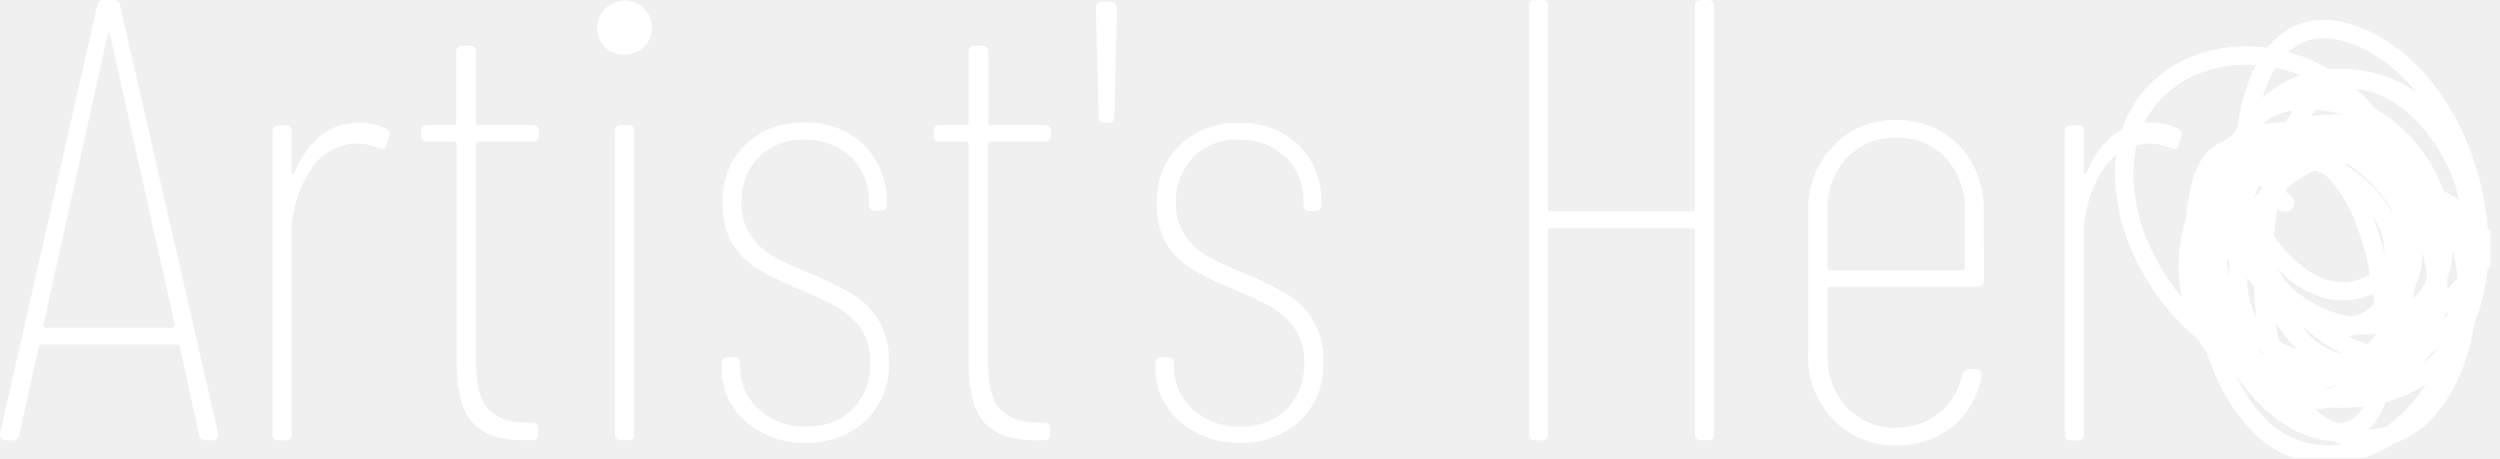
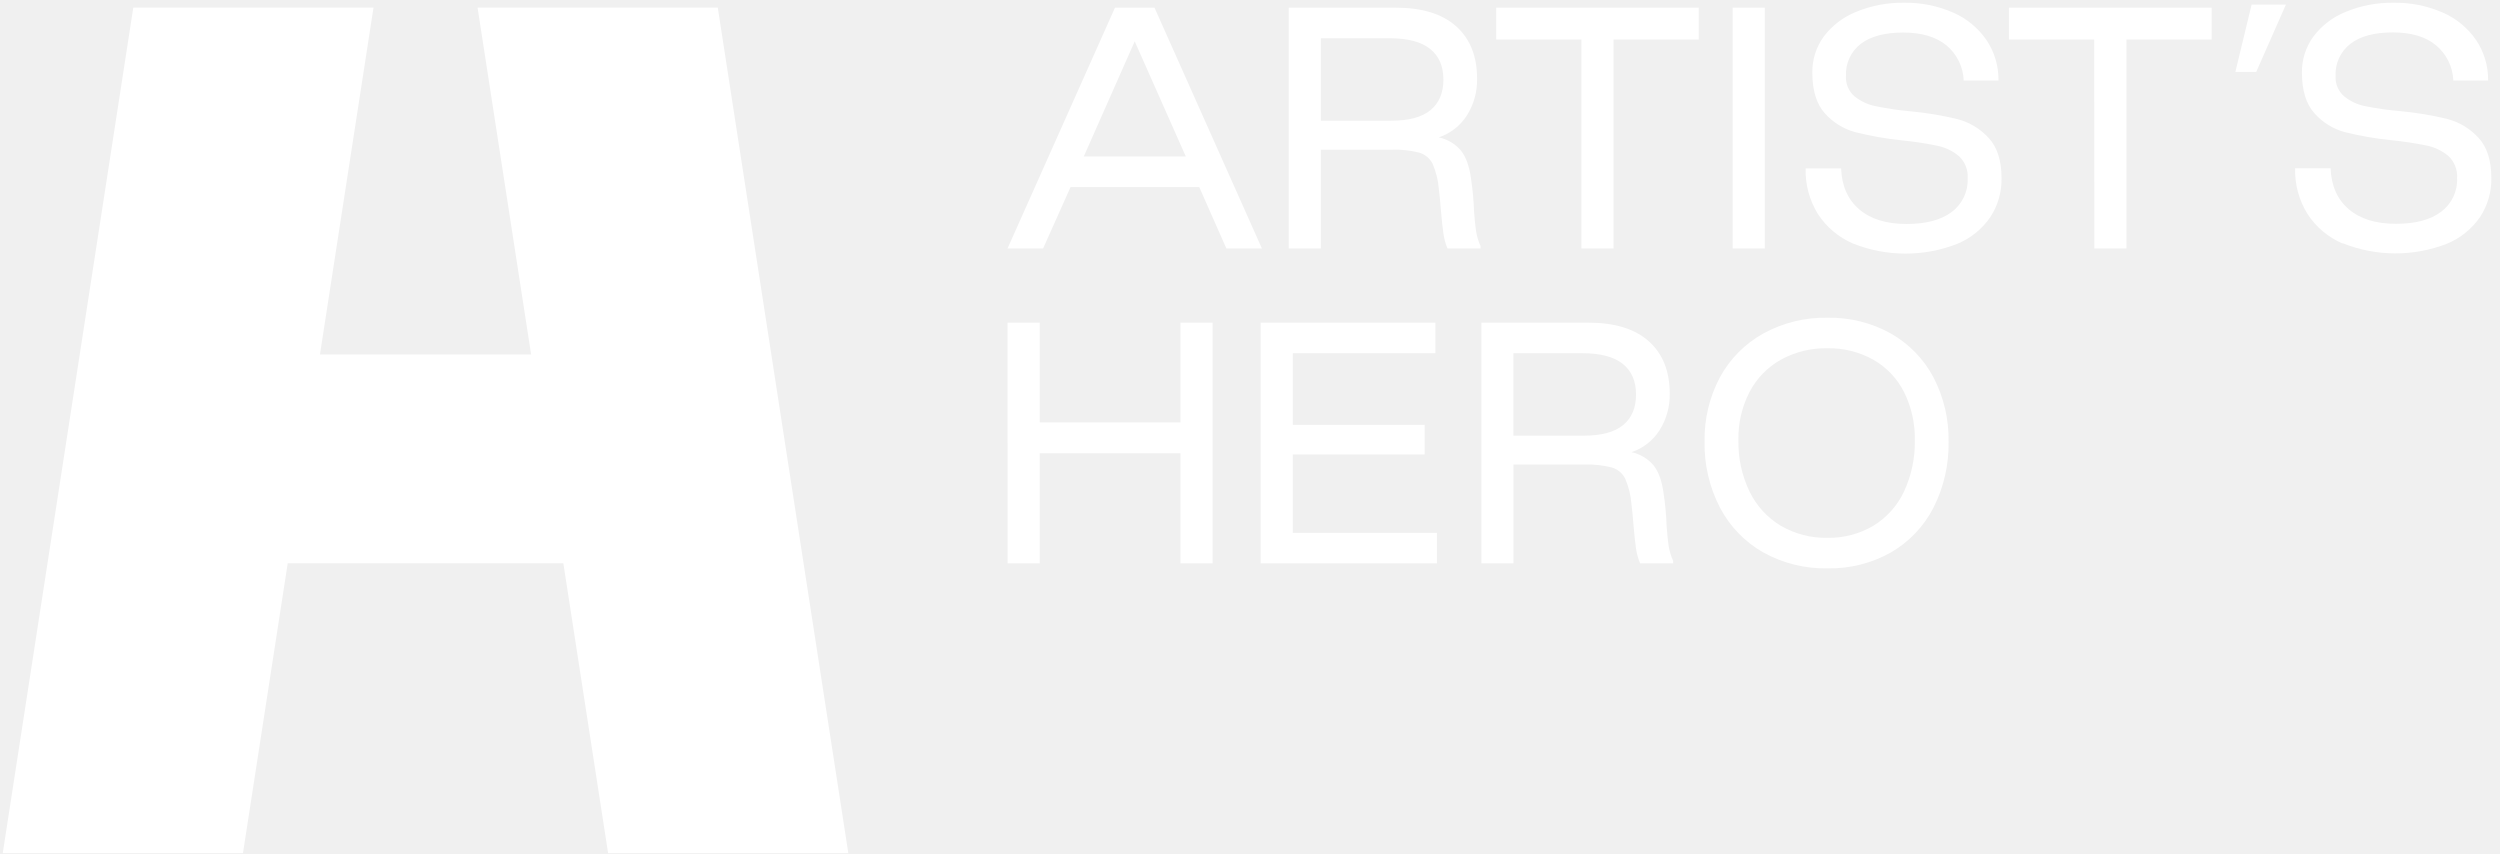
- <svg xmlns="http://www.w3.org/2000/svg" width="131" height="24" viewBox="0 0 131 24" fill="none">
-   <g clip-path="url(#clip0)">
-     <path d="M117.627 13.547C115.184 12.939 118.943 9.816 117.728 8.113C117.649 7.991 117.538 7.892 117.407 7.828C117.275 7.765 117.128 7.739 116.982 7.753C114.986 8.148 115.004 11.488 115.074 12.965C115.267 17.008 117.065 24.257 122.451 23.788C130.522 23.114 132.561 6.081 124.101 4.244C114.144 2.103 113.254 21.264 123.013 20.887C133.101 20.5 131.07 5.099 123.693 1.964C114.64 -1.884 116.39 20.813 124.276 18.997C131.127 17.421 126.706 6.88 121 6.919C113.157 6.971 112.368 19.575 119.78 20.035C128.724 20.587 128.399 5.195 118.57 7.006C112.969 8.035 118.767 16.917 123.395 17.056C130.991 17.286 128.623 5.764 121.408 5.277C113.346 4.713 119.03 17.486 124.197 14.928C128 13.047 122.131 6.202 117.829 8.8C112.855 11.801 117.1 22.537 122.43 22.645C124.741 22.698 125.004 19.345 125.004 17.751C125.004 14.524 123.851 7.284 119.035 7.762C117.092 7.961 117.28 10.48 117.565 11.762C118.096 14.285 121.276 20.952 124.921 19.779C131.684 17.608 124.781 2.641 118.815 7.727C114.868 11.093 121.552 19.709 125.947 18.546C132.689 16.761 129.535 4.904 123.548 4.187C121.517 3.944 120.162 6.428 119.601 7.979C118.118 11.914 117.5 21.56 123.017 22.863C129.219 24.331 131.754 12.257 126.25 9.056C118.214 4.383 113.135 18.533 121.75 19.023C130.645 19.532 129.5 4.053 120.122 6.806C111.846 9.238 120.732 20.04 124.925 16.361C130.189 11.77 120.609 3.766 116.324 8.209C111.692 13.034 120.526 25.933 124.219 18.889" stroke="white" stroke-width="0.96" stroke-linecap="round" stroke-linejoin="round" />
-     <path d="M119.745 10.619C119.307 10.619 119.157 9.043 118.197 9.316C116.991 9.677 117.447 11.631 117.758 12.482C119.074 15.844 123.807 19.701 125.675 14.632C126.057 13.715 126.262 12.736 126.281 11.744C126.236 10.625 125.999 9.522 125.579 8.482C121.789 -0.404 109.214 1.898 111.609 11.388C112.754 15.913 117.421 20.448 122.381 19.305C124.263 18.871 130.496 14.888 130.276 12.791C130.184 11.983 127.908 10.914 127.987 10.519C127.987 10.519 129.579 11.418 129.614 11.436" stroke="white" stroke-width="0.96" stroke-linecap="round" stroke-linejoin="round" />
-     <path d="M10.797 23.07C10.709 23.079 10.621 23.052 10.552 22.997C10.483 22.942 10.439 22.862 10.429 22.775L9.429 18.193C9.431 18.175 9.429 18.157 9.424 18.14C9.418 18.122 9.41 18.107 9.398 18.093C9.358 18.065 9.31 18.053 9.262 18.058H2.196C2.178 18.056 2.16 18.058 2.143 18.064C2.127 18.07 2.112 18.08 2.099 18.093C2.064 18.128 2.029 18.158 2.029 18.193L1.012 22.775C1.009 22.819 0.997 22.862 0.977 22.901C0.957 22.941 0.928 22.975 0.893 23.003C0.859 23.031 0.819 23.051 0.775 23.063C0.732 23.074 0.687 23.077 0.643 23.07H0.31C0.266 23.074 0.221 23.067 0.181 23.049C0.14 23.032 0.105 23.005 0.077 22.97C0.041 22.938 0.014 22.895 0.001 22.849C-0.012 22.802 -0.011 22.752 0.003 22.705L5.095 0.299C5.104 0.212 5.147 0.132 5.215 0.076C5.283 0.02 5.371 -0.008 5.459 -0H5.928C5.972 -0.005 6.016 -0 6.059 0.013C6.101 0.025 6.14 0.046 6.174 0.074C6.207 0.102 6.235 0.136 6.256 0.175C6.276 0.214 6.289 0.256 6.293 0.299L11.429 22.705V22.775C11.434 22.815 11.429 22.856 11.416 22.895C11.402 22.933 11.38 22.968 11.351 22.997C11.322 23.025 11.286 23.047 11.247 23.059C11.208 23.072 11.167 23.076 11.126 23.07H10.797ZM2.275 17.038C2.24 17.072 2.275 17.072 2.31 17.103C2.345 17.133 2.376 17.172 2.406 17.172H9.029C9.065 17.172 9.1 17.137 9.13 17.103C9.161 17.068 9.196 17.072 9.165 17.038L5.771 1.837C5.735 1.772 5.735 1.737 5.705 1.737C5.674 1.737 5.67 1.772 5.635 1.837L2.275 17.038Z" fill="white" />
-     <path d="M18.816 6.427C19.314 6.407 19.809 6.521 20.246 6.757C20.285 6.776 20.319 6.802 20.347 6.835C20.375 6.867 20.396 6.905 20.409 6.945C20.422 6.986 20.426 7.029 20.421 7.071C20.417 7.113 20.403 7.154 20.382 7.191L20.246 7.591C20.18 7.821 20.049 7.852 19.808 7.752C19.44 7.592 19.042 7.514 18.641 7.521C18.154 7.542 17.68 7.682 17.262 7.931C16.843 8.179 16.494 8.526 16.246 8.942C15.577 9.996 15.241 11.224 15.281 12.468V22.748C15.281 22.979 15.18 23.078 14.948 23.078H14.614C14.382 23.078 14.281 22.979 14.281 22.748V6.896C14.281 6.666 14.382 6.566 14.614 6.566H14.948C15.18 6.566 15.281 6.666 15.281 6.896V9.037C15.281 9.107 15.312 9.137 15.347 9.137C15.382 9.137 15.413 9.107 15.448 9.007C15.73 8.265 16.2 7.607 16.812 7.096C17.384 6.654 18.091 6.418 18.816 6.427Z" fill="white" />
-     <path d="M28.238 7.088C28.238 7.318 28.137 7.418 27.904 7.418H25.075C24.974 7.418 24.939 7.449 24.939 7.548V18.919C24.939 20.135 25.141 20.96 25.575 21.42C26.01 21.881 26.606 22.141 27.505 22.141H27.869C28.102 22.141 28.203 22.241 28.203 22.471V22.736C28.203 22.966 28.102 23.066 27.869 23.066H27.369C26.238 23.066 25.374 22.771 24.808 22.198C24.242 21.625 23.931 20.552 23.931 19.001V7.548C23.931 7.449 23.9 7.418 23.799 7.418H22.413C22.181 7.418 22.08 7.318 22.08 7.088V6.888C22.08 6.658 22.181 6.558 22.413 6.558H23.777C23.878 6.558 23.909 6.528 23.909 6.428V2.736C23.909 2.506 24.01 2.406 24.242 2.406H24.61C24.843 2.406 24.939 2.506 24.939 2.736V6.428C24.939 6.528 24.974 6.558 25.075 6.558H27.904C28.137 6.558 28.238 6.658 28.238 6.888V7.088Z" fill="white" />
-     <path d="M32.729 2.867C32.539 2.875 32.349 2.845 32.172 2.777C31.994 2.709 31.833 2.605 31.699 2.471C31.564 2.338 31.459 2.178 31.39 2.003C31.322 1.827 31.291 1.639 31.299 1.451C31.294 1.268 31.326 1.086 31.395 0.917C31.463 0.747 31.567 0.593 31.698 0.465C31.863 0.295 32.067 0.168 32.293 0.096C32.519 0.023 32.759 0.007 32.993 0.049C33.226 0.092 33.446 0.191 33.631 0.338C33.816 0.485 33.962 0.675 34.055 0.891C34.148 1.108 34.185 1.343 34.163 1.578C34.141 1.812 34.061 2.037 33.93 2.233C33.798 2.428 33.62 2.589 33.41 2.7C33.201 2.81 32.967 2.868 32.729 2.867ZM32.562 23.071C32.33 23.071 32.229 22.971 32.229 22.741V6.888C32.229 6.658 32.33 6.558 32.562 6.558H32.9C33.133 6.558 33.234 6.658 33.234 6.888V22.741C33.234 22.971 33.133 23.071 32.9 23.071H32.562Z" fill="white" />
-     <path d="M42.216 23.201C41.048 23.235 39.911 22.823 39.041 22.05C38.639 21.696 38.32 21.258 38.107 20.768C37.894 20.278 37.792 19.747 37.808 19.214V19.049C37.808 18.819 37.909 18.719 38.142 18.719H38.44C38.677 18.719 38.773 18.819 38.773 19.049V19.18C38.766 19.599 38.848 20.016 39.014 20.402C39.181 20.788 39.427 21.135 39.738 21.421C40.074 21.738 40.471 21.984 40.907 22.143C41.342 22.303 41.806 22.371 42.269 22.346C42.717 22.366 43.163 22.294 43.582 22.135C44 21.976 44.38 21.733 44.699 21.421C45.005 21.094 45.242 20.71 45.396 20.292C45.55 19.874 45.619 19.429 45.598 18.984C45.626 18.353 45.451 17.73 45.098 17.203C44.771 16.748 44.351 16.366 43.865 16.083C43.401 15.818 42.734 15.523 41.905 15.162C41.173 14.867 40.461 14.524 39.773 14.137C39.227 13.809 38.761 13.363 38.409 12.834C38.021 12.177 37.835 11.423 37.874 10.663C37.84 10.097 37.926 9.531 38.127 9C38.328 8.47 38.639 7.987 39.041 7.583C39.457 7.192 39.948 6.888 40.485 6.69C41.023 6.491 41.595 6.402 42.168 6.428C42.744 6.404 43.318 6.496 43.856 6.7C44.394 6.904 44.884 7.215 45.295 7.614C45.684 8.01 45.988 8.481 46.188 8.996C46.389 9.512 46.482 10.063 46.462 10.615V10.71C46.462 10.941 46.361 11.041 46.129 11.041H45.861C45.629 11.041 45.528 10.941 45.528 10.71V10.615C45.546 10.179 45.474 9.743 45.316 9.336C45.159 8.928 44.919 8.556 44.611 8.244C44.283 7.935 43.896 7.695 43.472 7.537C43.049 7.379 42.598 7.306 42.146 7.323C41.704 7.301 41.262 7.371 40.849 7.53C40.437 7.688 40.062 7.932 39.751 8.244C39.449 8.566 39.213 8.945 39.059 9.358C38.904 9.771 38.834 10.21 38.852 10.65C38.834 11.234 38.997 11.809 39.317 12.3C39.6 12.747 39.989 13.12 40.449 13.386C41.04 13.714 41.653 14.005 42.282 14.255C43.061 14.564 43.817 14.927 44.545 15.34C45.19 15.699 45.722 16.228 46.08 16.868C46.439 17.509 46.611 18.235 46.576 18.967C46.603 19.533 46.51 20.098 46.303 20.626C46.096 21.154 45.78 21.633 45.374 22.033C44.519 22.821 43.384 23.241 42.216 23.201Z" fill="white" />
-     <path d="M55.059 7.088C55.059 7.318 54.962 7.418 54.73 7.418H51.901C51.8 7.418 51.765 7.449 51.765 7.548V18.919C51.765 20.135 51.967 20.96 52.397 21.42C52.826 21.881 53.432 22.146 54.326 22.146H54.695C54.927 22.146 55.028 22.246 55.028 22.476V22.741C55.028 22.971 54.927 23.071 54.695 23.071H54.195C53.063 23.071 52.199 22.775 51.633 22.202C51.068 21.629 50.756 20.556 50.756 19.006V7.548C50.756 7.449 50.721 7.418 50.624 7.418H49.26C49.024 7.418 48.927 7.318 48.927 7.088V6.888C48.927 6.658 49.024 6.558 49.26 6.558H50.624C50.721 6.558 50.756 6.528 50.756 6.428V2.736C50.756 2.506 50.857 2.406 51.089 2.406H51.453C51.686 2.406 51.787 2.506 51.787 2.736V6.428C51.787 6.528 51.822 6.558 51.923 6.558H54.752C54.984 6.558 55.081 6.658 55.081 6.888L55.059 7.088Z" fill="white" />
-     <path d="M57.901 6.428C57.669 6.428 57.572 6.328 57.572 6.098L57.423 0.426C57.423 0.196 57.524 0.096 57.756 0.096H58.195C58.427 0.096 58.528 0.196 58.528 0.426L58.392 6.094C58.392 6.324 58.291 6.424 58.059 6.424L57.901 6.428Z" fill="white" />
-     <path d="M64.98 23.201C63.804 23.239 62.659 22.827 61.783 22.05C61.38 21.695 61.062 21.257 60.849 20.767C60.636 20.277 60.534 19.747 60.55 19.213V19.049C60.55 18.818 60.651 18.718 60.884 18.718H61.186C61.419 18.718 61.515 18.818 61.515 19.049V19.179C61.508 19.599 61.59 20.016 61.757 20.402C61.925 20.788 62.172 21.135 62.485 21.42C62.819 21.738 63.216 21.984 63.65 22.143C64.085 22.302 64.548 22.371 65.011 22.345C65.459 22.365 65.906 22.293 66.324 22.134C66.742 21.975 67.122 21.732 67.441 21.42C67.747 21.093 67.984 20.709 68.138 20.291C68.292 19.873 68.361 19.428 68.34 18.983C68.368 18.352 68.192 17.729 67.84 17.203C67.513 16.747 67.093 16.366 66.608 16.082C66.143 15.817 65.476 15.522 64.647 15.161C63.915 14.865 63.203 14.523 62.515 14.136C61.969 13.808 61.503 13.363 61.151 12.834C60.767 12.175 60.583 11.421 60.62 10.662C60.592 10.097 60.684 9.532 60.89 9.005C61.097 8.477 61.413 7.999 61.818 7.6C62.234 7.209 62.725 6.905 63.263 6.706C63.8 6.508 64.372 6.419 64.945 6.445C65.521 6.42 66.095 6.513 66.633 6.717C67.171 6.921 67.661 7.232 68.073 7.63C68.461 8.027 68.765 8.497 68.965 9.013C69.166 9.529 69.259 10.079 69.239 10.632V10.727C69.239 10.957 69.138 11.057 68.906 11.057H68.638C68.406 11.057 68.305 10.957 68.305 10.727V10.632C68.324 10.191 68.251 9.752 68.091 9.341C67.931 8.93 67.687 8.557 67.375 8.243C67.047 7.934 66.66 7.694 66.237 7.536C65.813 7.378 65.362 7.305 64.91 7.322C64.468 7.3 64.026 7.37 63.613 7.529C63.2 7.688 62.826 7.931 62.515 8.243C61.905 8.895 61.582 9.761 61.616 10.649C61.598 11.233 61.761 11.809 62.081 12.299C62.364 12.746 62.752 13.119 63.213 13.385C63.804 13.714 64.416 14.004 65.046 14.254C65.825 14.563 66.581 14.926 67.309 15.339C67.954 15.698 68.486 16.227 68.844 16.867C69.203 17.508 69.374 18.235 69.34 18.966C69.368 19.532 69.276 20.098 69.069 20.626C68.862 21.154 68.545 21.633 68.138 22.032C67.716 22.424 67.219 22.728 66.677 22.929C66.135 23.129 65.558 23.222 64.98 23.201Z" fill="white" />
-     <path d="M88.81 0.33C88.81 0.1 88.906 0 89.139 0H89.481C89.713 0 89.814 0.1 89.814 0.33V22.741C89.814 22.971 89.713 23.071 89.481 23.071H89.148C88.915 23.071 88.819 22.971 88.819 22.741V12.095C88.819 11.996 88.784 11.965 88.683 11.965H81.253C81.152 11.965 81.121 11.996 81.121 12.095V22.741C81.121 22.971 81.02 23.071 80.788 23.071H80.454C80.222 23.071 80.121 22.971 80.121 22.741V0.33C80.121 0.1 80.222 0 80.454 0H80.788C81.02 0 81.121 0.1 81.121 0.33V10.94C81.121 11.04 81.152 11.075 81.253 11.075H88.674C88.775 11.075 88.81 11.04 88.81 10.94V0.33Z" fill="white" />
-     <path d="M103.955 14.696C103.955 14.931 103.854 15.027 103.622 15.027H95.902C95.802 15.027 95.766 15.061 95.766 15.161V18.553C95.716 19.571 96.076 20.568 96.766 21.324C97.093 21.681 97.495 21.963 97.944 22.151C98.392 22.338 98.876 22.427 99.363 22.41C100.171 22.42 100.959 22.153 101.591 21.654C102.222 21.143 102.657 20.433 102.824 19.643C102.842 19.56 102.889 19.485 102.956 19.43C103.022 19.376 103.106 19.345 103.192 19.343H103.517C103.616 19.341 103.711 19.377 103.784 19.443C103.828 19.535 103.84 19.639 103.819 19.739C103.654 20.759 103.121 21.684 102.319 22.345C101.482 23.011 100.433 23.362 99.359 23.335C98.743 23.357 98.131 23.247 97.562 23.013C96.994 22.779 96.483 22.427 96.065 21.98C95.621 21.527 95.276 20.99 95.05 20.401C94.823 19.812 94.721 19.183 94.749 18.553V11.074C94.727 10.445 94.833 9.818 95.058 9.23C95.284 8.641 95.626 8.104 96.065 7.648C96.483 7.201 96.994 6.85 97.563 6.616C98.131 6.383 98.744 6.274 99.359 6.297C99.978 6.278 100.595 6.389 101.168 6.622C101.742 6.854 102.259 7.204 102.688 7.648C103.54 8.585 103.992 9.813 103.951 11.074L103.955 14.696ZM99.363 7.218C98.88 7.203 98.399 7.29 97.951 7.471C97.504 7.653 97.1 7.926 96.766 8.273C96.08 9.044 95.722 10.048 95.766 11.074V14.041C95.766 14.136 95.802 14.171 95.902 14.171H102.824C102.925 14.171 102.955 14.136 102.955 14.041V11.074C103.001 10.048 102.644 9.044 101.96 8.273C101.625 7.926 101.221 7.652 100.773 7.47C100.325 7.289 99.843 7.202 99.359 7.218H99.363Z" fill="white" />
-     <path d="M112.727 6.428C113.227 6.409 113.722 6.523 114.162 6.758C114.2 6.778 114.233 6.804 114.26 6.837C114.287 6.87 114.308 6.907 114.32 6.948C114.332 6.988 114.336 7.031 114.332 7.073C114.327 7.115 114.314 7.155 114.293 7.192L114.162 7.592C114.092 7.822 113.96 7.852 113.723 7.753C113.356 7.593 112.958 7.515 112.556 7.522C112.069 7.543 111.595 7.683 111.177 7.931C110.759 8.179 110.41 8.527 110.162 8.943C109.493 9.997 109.157 11.225 109.197 12.469V22.749C109.197 22.979 109.096 23.079 108.863 23.079H108.53C108.298 23.079 108.197 22.979 108.197 22.749V6.897C108.197 6.667 108.298 6.567 108.53 6.567H108.863C109.096 6.567 109.197 6.667 109.197 6.897V9.038C109.197 9.108 109.232 9.138 109.262 9.138C109.293 9.138 109.328 9.108 109.363 9.008C109.646 8.266 110.115 7.608 110.727 7.097C111.298 6.656 112.004 6.42 112.727 6.428Z" fill="white" />
+ <svg xmlns="http://www.w3.org/2000/svg" id="Layer_1" data-name="Layer 1" viewBox="0 0 718.92 245.34">
+   <defs>
+     <style>
+       .cls-1 {
+         fill: #fff;
+       }
+     </style>
+   </defs>
+   <g>
+     <polygon class="cls-1" points="174.87 245.34 243.95 245.34 206.41 2.18 137.33 2.18 152.73 101.93 92.01 101.93 107.41 2.18 38.33 2.18 0.79 245.34 69.87 245.34 82.74 161.98 162 161.98 174.87 245.34" />
+     <g>
+       <path class="cls-1" d="M320.63,2.21H332l30.89,69.25H352.67l-7.81-17.67h-37l-7.9,17.67H289.73ZM341,45,326.31,11.89,311.66,45Z" />
+       <path class="cls-1" d="M370.6,2.21h30.81q11.35,0,17.35,5.37t6,15.05a19,19,0,0,1-2.93,10.57,15.35,15.35,0,0,1-8.08,6.3,11.55,11.55,0,0,1,6.35,3.77Q422.28,46,423,51.22a83.46,83.46,0,0,1,.89,9.59c.18,2.42.37,4.32.58,5.68a16.68,16.68,0,0,0,1.28,4.26v.71h-9.5a17.4,17.4,0,0,1-1.15-4.17c-.24-1.54-.47-3.7-.71-6.48-.24-3-.44-5.09-.62-6.4a22.87,22.87,0,0,0-1.82-7.36,6.31,6.31,0,0,0-3.82-3.16,28.25,28.25,0,0,0-8-.84H379.84V71.46H370.6Zm29.48,32.5q7.64,0,11.32-3.07t3.68-8.74q0-5.77-3.82-8.83T399.64,11h-19.8V34.71Z" />
+       <path class="cls-1" d="M454.76,11.36h-24.5V2.21H488.5v9.15H464v60.1h-9.23Z" />
+       <path class="cls-1" d="M498.26,2.21h9.23V71.46h-9.23Z" />
+       <path class="cls-1" d="M532.79,70a22.73,22.73,0,0,1-10-8.43,23.69,23.69,0,0,1-3.55-13.14h10.21q.27,7.54,5.19,11.76t13.63,4.22q8.43,0,13-3.47a11.44,11.44,0,0,0,4.57-9.67,8,8,0,0,0-2.49-6.35,14,14,0,0,0-6.21-3,96.16,96.16,0,0,0-10.21-1.55A96.24,96.24,0,0,1,533.5,38a18,18,0,0,1-8.7-5.38q-3.63-4-3.63-11.71a17.23,17.23,0,0,1,3.28-10.39,21.71,21.71,0,0,1,9.28-7.1A34.59,34.59,0,0,1,547.53.79a33.78,33.78,0,0,1,14.07,2.8,22.54,22.54,0,0,1,9.63,7.9,20.3,20.3,0,0,1,3.47,11.67h-10A13.86,13.86,0,0,0,559.69,13q-4.53-3.65-12.43-3.64T535.1,12.6a11,11,0,0,0-4.26,9.23,7.19,7.19,0,0,0,2.44,5.86,14,14,0,0,0,6.08,2.84A87.15,87.15,0,0,0,549.31,32a93.67,93.67,0,0,1,13.62,2.27,18.4,18.4,0,0,1,8.92,5.37q3.74,4,3.73,11.63a19.74,19.74,0,0,1-3.24,11.18,21.5,21.5,0,0,1-9.5,7.68A40.83,40.83,0,0,1,532.79,70Z" />
+       <path class="cls-1" d="M602.22,11.36H577.71V2.21H636v9.15h-24.5v60.1h-9.23Z" />
+       <path class="cls-1" d="M647.49,1.33h9.86l-8.53,19.35h-6Z" />
+       <path class="cls-1" d="M673.59,70a22.73,22.73,0,0,1-10-8.43A23.69,23.69,0,0,1,660,48.38h10.21q.27,7.54,5.19,11.76T689,64.36q8.43,0,13-3.47a11.43,11.43,0,0,0,4.58-9.67,8,8,0,0,0-2.49-6.35,14,14,0,0,0-6.21-3,96.16,96.16,0,0,0-10.21-1.55A96.24,96.24,0,0,1,674.3,38a18,18,0,0,1-8.7-5.38q-3.63-4-3.64-11.71a17.24,17.24,0,0,1,3.29-10.39,21.71,21.71,0,0,1,9.28-7.1A34.59,34.59,0,0,1,688.33.79a33.78,33.78,0,0,1,14.07,2.8,22.54,22.54,0,0,1,9.63,7.9,20.3,20.3,0,0,1,3.47,11.67h-10A13.86,13.86,0,0,0,700.49,13Q696,9.31,688.06,9.32T675.9,12.6a11,11,0,0,0-4.26,9.23,7.19,7.19,0,0,0,2.44,5.86,14,14,0,0,0,6.08,2.84,87.15,87.15,0,0,0,10,1.42,93.67,93.67,0,0,1,13.62,2.27,18.4,18.4,0,0,1,8.92,5.37q3.74,4,3.73,11.63a19.74,19.74,0,0,1-3.24,11.18,21.55,21.55,0,0,1-9.5,7.68,40.83,40.83,0,0,1-30-.13Z" />
+       <g>
+         <path class="cls-1" d="M289.73,92.79H299v28.67h40.47V92.79h9.24V162h-9.24V130.34H299V162h-9.24Z" />
+         <path class="cls-1" d="M362.53,92.79h50.24v8.78h-41v20.6h37.91v8.52H371.76v22.55h41.46V162H362.53Z" />
+         <path class="cls-1" d="M426,92.79h30.8q11.37,0,17.36,5.37t6,15a19,19,0,0,1-2.93,10.57,15.26,15.26,0,0,1-8.08,6.3,11.51,11.51,0,0,1,6.35,3.77q2.17,2.72,2.88,7.95a81.28,81.28,0,0,1,.89,9.59c.18,2.42.37,4.32.58,5.68a16.73,16.73,0,0,0,1.29,4.26V162h-9.5a17,17,0,0,1-1.16-4.17q-.35-2.31-.71-6.48-.35-4.44-.62-6.4a22.94,22.94,0,0,0-1.82-7.36,6.27,6.27,0,0,0-3.81-3.15,27.94,27.94,0,0,0-8-.85H435.23V162H426Zm29.47,32.49q7.63,0,11.32-3.07t3.68-8.74q0-5.77-3.81-8.83T455,101.57h-19.8v23.71Z" />
+         <path class="cls-1" d="M507.1,158.88A31.7,31.7,0,0,1,494.62,146a39.61,39.61,0,0,1-4.44-19,37.87,37.87,0,0,1,4.44-18.55A31.74,31.74,0,0,1,507.1,95.89a36.82,36.82,0,0,1,18.42-4.52,36,36,0,0,1,18.2,4.52A31.43,31.43,0,0,1,556,108.5a38.62,38.62,0,0,1,4.35,18.55A40.39,40.39,0,0,1,556,146a31.42,31.42,0,0,1-12.25,12.87,35.68,35.68,0,0,1-18.2,4.57A36.53,36.53,0,0,1,507.1,158.88Zm31.6-7.68a22.88,22.88,0,0,0,8.83-9.85,33.38,33.38,0,0,0,3.11-14.74,29.75,29.75,0,0,0-3.11-13.89,22.21,22.21,0,0,0-8.83-9.28,26,26,0,0,0-13.18-3.29,26.65,26.65,0,0,0-13.41,3.29,22.7,22.7,0,0,0-9,9.28,29.06,29.06,0,0,0-3.2,13.89,32.59,32.59,0,0,0,3.2,14.74,23.35,23.35,0,0,0,9,9.85,25.56,25.56,0,0,0,13.41,3.46A25,25,0,0,0,538.7,151.2Z" />
+       </g>
+     </g>
  </g>
-   <defs>
-     <clipPath id="clip0">
-       <rect width="130.5" height="24" fill="white" />
-     </clipPath>
-   </defs>
</svg>
